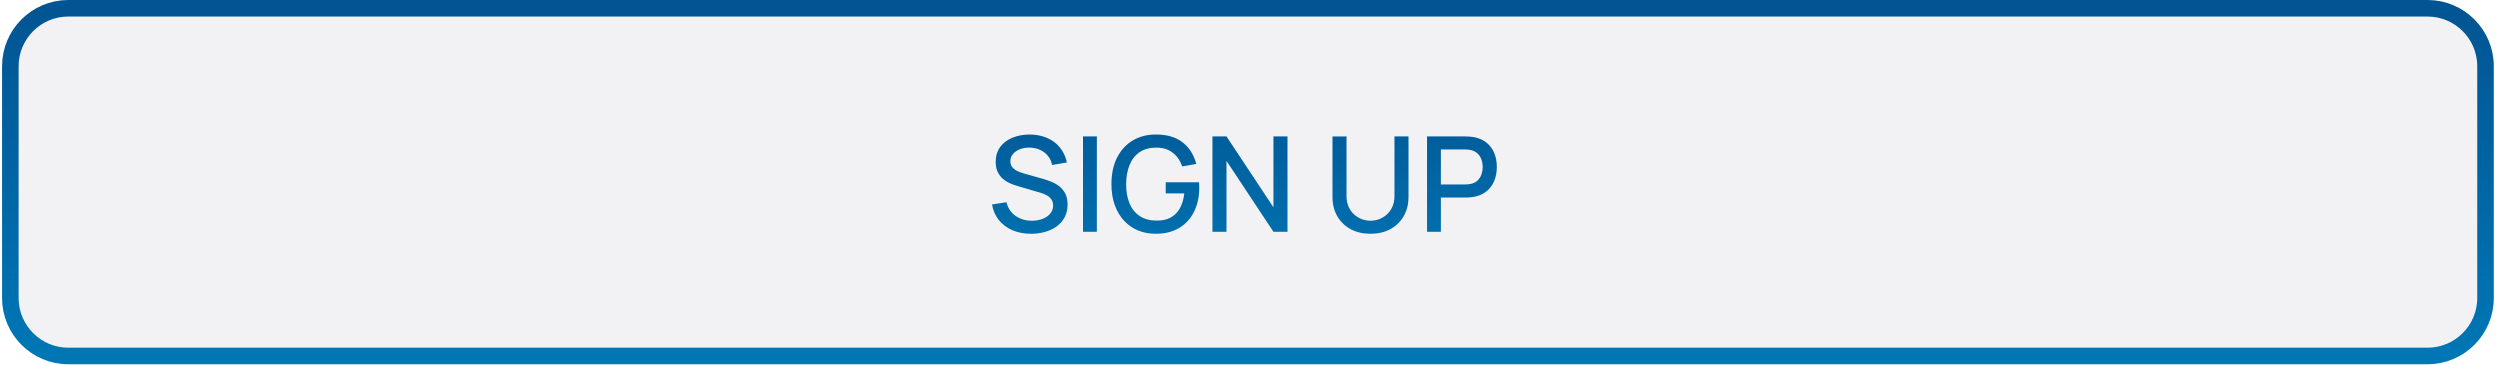
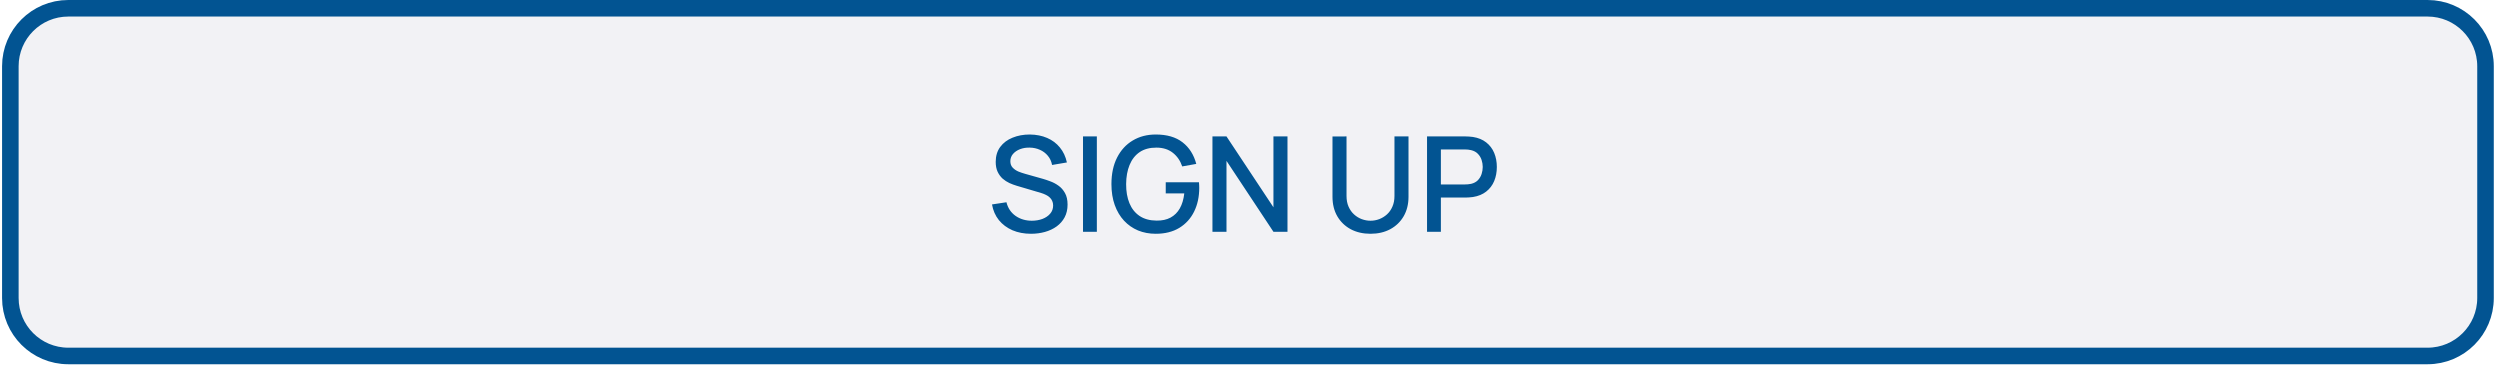
<svg xmlns="http://www.w3.org/2000/svg" width="302" height="44" viewBox="0 0 302 44" fill="none">
  <rect x="1.25" y="1" width="299" height="42" rx="7" fill="#F2F2F5" />
  <path d="M124.546 28.24C123.719 28.24 122.973 28.099 122.306 27.816C121.645 27.528 121.098 27.12 120.666 26.592C120.239 26.059 119.962 25.427 119.834 24.696L121.578 24.432C121.754 25.136 122.122 25.685 122.682 26.08C123.242 26.469 123.895 26.664 124.642 26.664C125.106 26.664 125.533 26.592 125.922 26.448C126.311 26.299 126.623 26.088 126.858 25.816C127.098 25.539 127.218 25.208 127.218 24.824C127.218 24.616 127.181 24.432 127.106 24.272C127.037 24.112 126.938 23.973 126.81 23.856C126.687 23.733 126.535 23.629 126.354 23.544C126.178 23.453 125.983 23.376 125.77 23.312L122.818 22.44C122.53 22.355 122.237 22.245 121.938 22.112C121.639 21.973 121.365 21.795 121.114 21.576C120.869 21.352 120.669 21.077 120.514 20.752C120.359 20.421 120.282 20.021 120.282 19.552C120.282 18.843 120.463 18.243 120.826 17.752C121.194 17.256 121.69 16.883 122.314 16.632C122.938 16.376 123.637 16.248 124.41 16.248C125.189 16.259 125.885 16.397 126.498 16.664C127.117 16.931 127.629 17.315 128.034 17.816C128.445 18.312 128.727 18.915 128.882 19.624L127.09 19.928C127.01 19.496 126.839 19.125 126.578 18.816C126.317 18.501 125.997 18.261 125.618 18.096C125.239 17.925 124.829 17.837 124.386 17.832C123.959 17.821 123.567 17.885 123.21 18.024C122.858 18.163 122.575 18.357 122.362 18.608C122.154 18.859 122.05 19.147 122.05 19.472C122.05 19.792 122.143 20.051 122.33 20.248C122.517 20.445 122.746 20.603 123.018 20.72C123.295 20.832 123.57 20.925 123.842 21L125.97 21.6C126.237 21.675 126.538 21.776 126.874 21.904C127.215 22.027 127.543 22.2 127.858 22.424C128.178 22.648 128.442 22.947 128.65 23.32C128.858 23.688 128.962 24.152 128.962 24.712C128.962 25.293 128.845 25.805 128.61 26.248C128.375 26.685 128.053 27.053 127.642 27.352C127.237 27.645 126.767 27.867 126.234 28.016C125.701 28.165 125.138 28.24 124.546 28.24ZM130.827 28V16.48H132.499V28H130.827ZM139.613 28.24C138.84 28.24 138.128 28.107 137.477 27.84C136.827 27.568 136.261 27.173 135.781 26.656C135.301 26.139 134.928 25.509 134.661 24.768C134.395 24.027 134.261 23.184 134.261 22.24C134.261 20.997 134.488 19.931 134.941 19.04C135.395 18.144 136.024 17.456 136.829 16.976C137.635 16.491 138.563 16.248 139.613 16.248C140.968 16.248 142.048 16.563 142.853 17.192C143.664 17.821 144.216 18.691 144.509 19.8L142.813 20.104C142.579 19.416 142.2 18.867 141.677 18.456C141.155 18.045 140.499 17.837 139.709 17.832C138.893 17.827 138.213 18.008 137.669 18.376C137.131 18.744 136.725 19.261 136.453 19.928C136.181 20.589 136.043 21.36 136.037 22.24C136.032 23.12 136.165 23.891 136.437 24.552C136.709 25.208 137.117 25.72 137.661 26.088C138.211 26.456 138.893 26.643 139.709 26.648C140.365 26.659 140.928 26.539 141.397 26.288C141.872 26.032 142.248 25.659 142.525 25.168C142.803 24.677 142.981 24.075 143.061 23.36H140.821V22.016H144.837C144.848 22.112 144.856 22.24 144.861 22.4C144.867 22.555 144.869 22.653 144.869 22.696C144.869 23.763 144.664 24.715 144.253 25.552C143.843 26.389 143.245 27.048 142.461 27.528C141.677 28.003 140.728 28.24 139.613 28.24ZM146.464 28V16.48H148.16L153.832 25.04V16.48H155.528V28H153.832L148.16 19.432V28H146.464ZM165.556 28.24C164.654 28.24 163.857 28.056 163.164 27.688C162.476 27.315 161.937 26.795 161.548 26.128C161.158 25.456 160.964 24.667 160.964 23.76V16.488L162.66 16.48V23.672C162.66 24.163 162.742 24.595 162.908 24.968C163.073 25.341 163.294 25.653 163.572 25.904C163.849 26.155 164.158 26.344 164.5 26.472C164.846 26.6 165.198 26.664 165.556 26.664C165.918 26.664 166.27 26.6 166.612 26.472C166.958 26.339 167.27 26.147 167.548 25.896C167.825 25.645 168.044 25.333 168.204 24.96C168.369 24.587 168.452 24.157 168.452 23.672V16.48H170.148V23.76C170.148 24.661 169.953 25.448 169.564 26.12C169.174 26.792 168.633 27.315 167.94 27.688C167.252 28.056 166.457 28.24 165.556 28.24ZM172.386 28V16.48H177.042C177.154 16.48 177.292 16.485 177.458 16.496C177.623 16.501 177.78 16.517 177.93 16.544C178.57 16.645 179.103 16.864 179.53 17.2C179.962 17.536 180.284 17.96 180.498 18.472C180.711 18.984 180.818 19.549 180.818 20.168C180.818 20.792 180.711 21.36 180.498 21.872C180.284 22.384 179.962 22.808 179.53 23.144C179.103 23.48 178.57 23.699 177.93 23.8C177.78 23.821 177.62 23.837 177.45 23.848C177.284 23.859 177.148 23.864 177.042 23.864H174.058V28H172.386ZM174.058 22.28H176.978C177.084 22.28 177.202 22.275 177.33 22.264C177.463 22.253 177.588 22.235 177.706 22.208C178.047 22.128 178.322 21.981 178.53 21.768C178.738 21.549 178.887 21.299 178.978 21.016C179.068 20.733 179.114 20.451 179.114 20.168C179.114 19.885 179.068 19.605 178.978 19.328C178.887 19.045 178.738 18.797 178.53 18.584C178.322 18.365 178.047 18.216 177.706 18.136C177.588 18.104 177.463 18.083 177.33 18.072C177.202 18.061 177.084 18.056 176.978 18.056H174.058V22.28Z" fill="url(#paint0_linear_1126_9046)" />
  <rect x="1.25" y="1" width="299" height="42" rx="7" stroke="url(#paint1_linear_1126_9046)" stroke-width="2" stroke-linecap="round" />
  <defs>
    <linearGradient id="paint0_linear_1126_9046" x1="150.75" y1="10" x2="150.75" y2="34" gradientUnits="userSpaceOnUse">
      <stop stop-color="#025492" />
-       <stop offset="1" stop-color="#0077B6" />
+       <stop offset="1" stop-color="#025492" />
    </linearGradient>
    <linearGradient id="paint1_linear_1126_9046" x1="150.75" y1="0" x2="150.75" y2="44" gradientUnits="userSpaceOnUse">
      <stop stop-color="#025492" />
-       <stop offset="1" stop-color="#0077B6" />
+       <stop offset="1" stop-color="#025492" />
    </linearGradient>
  </defs>
</svg>
